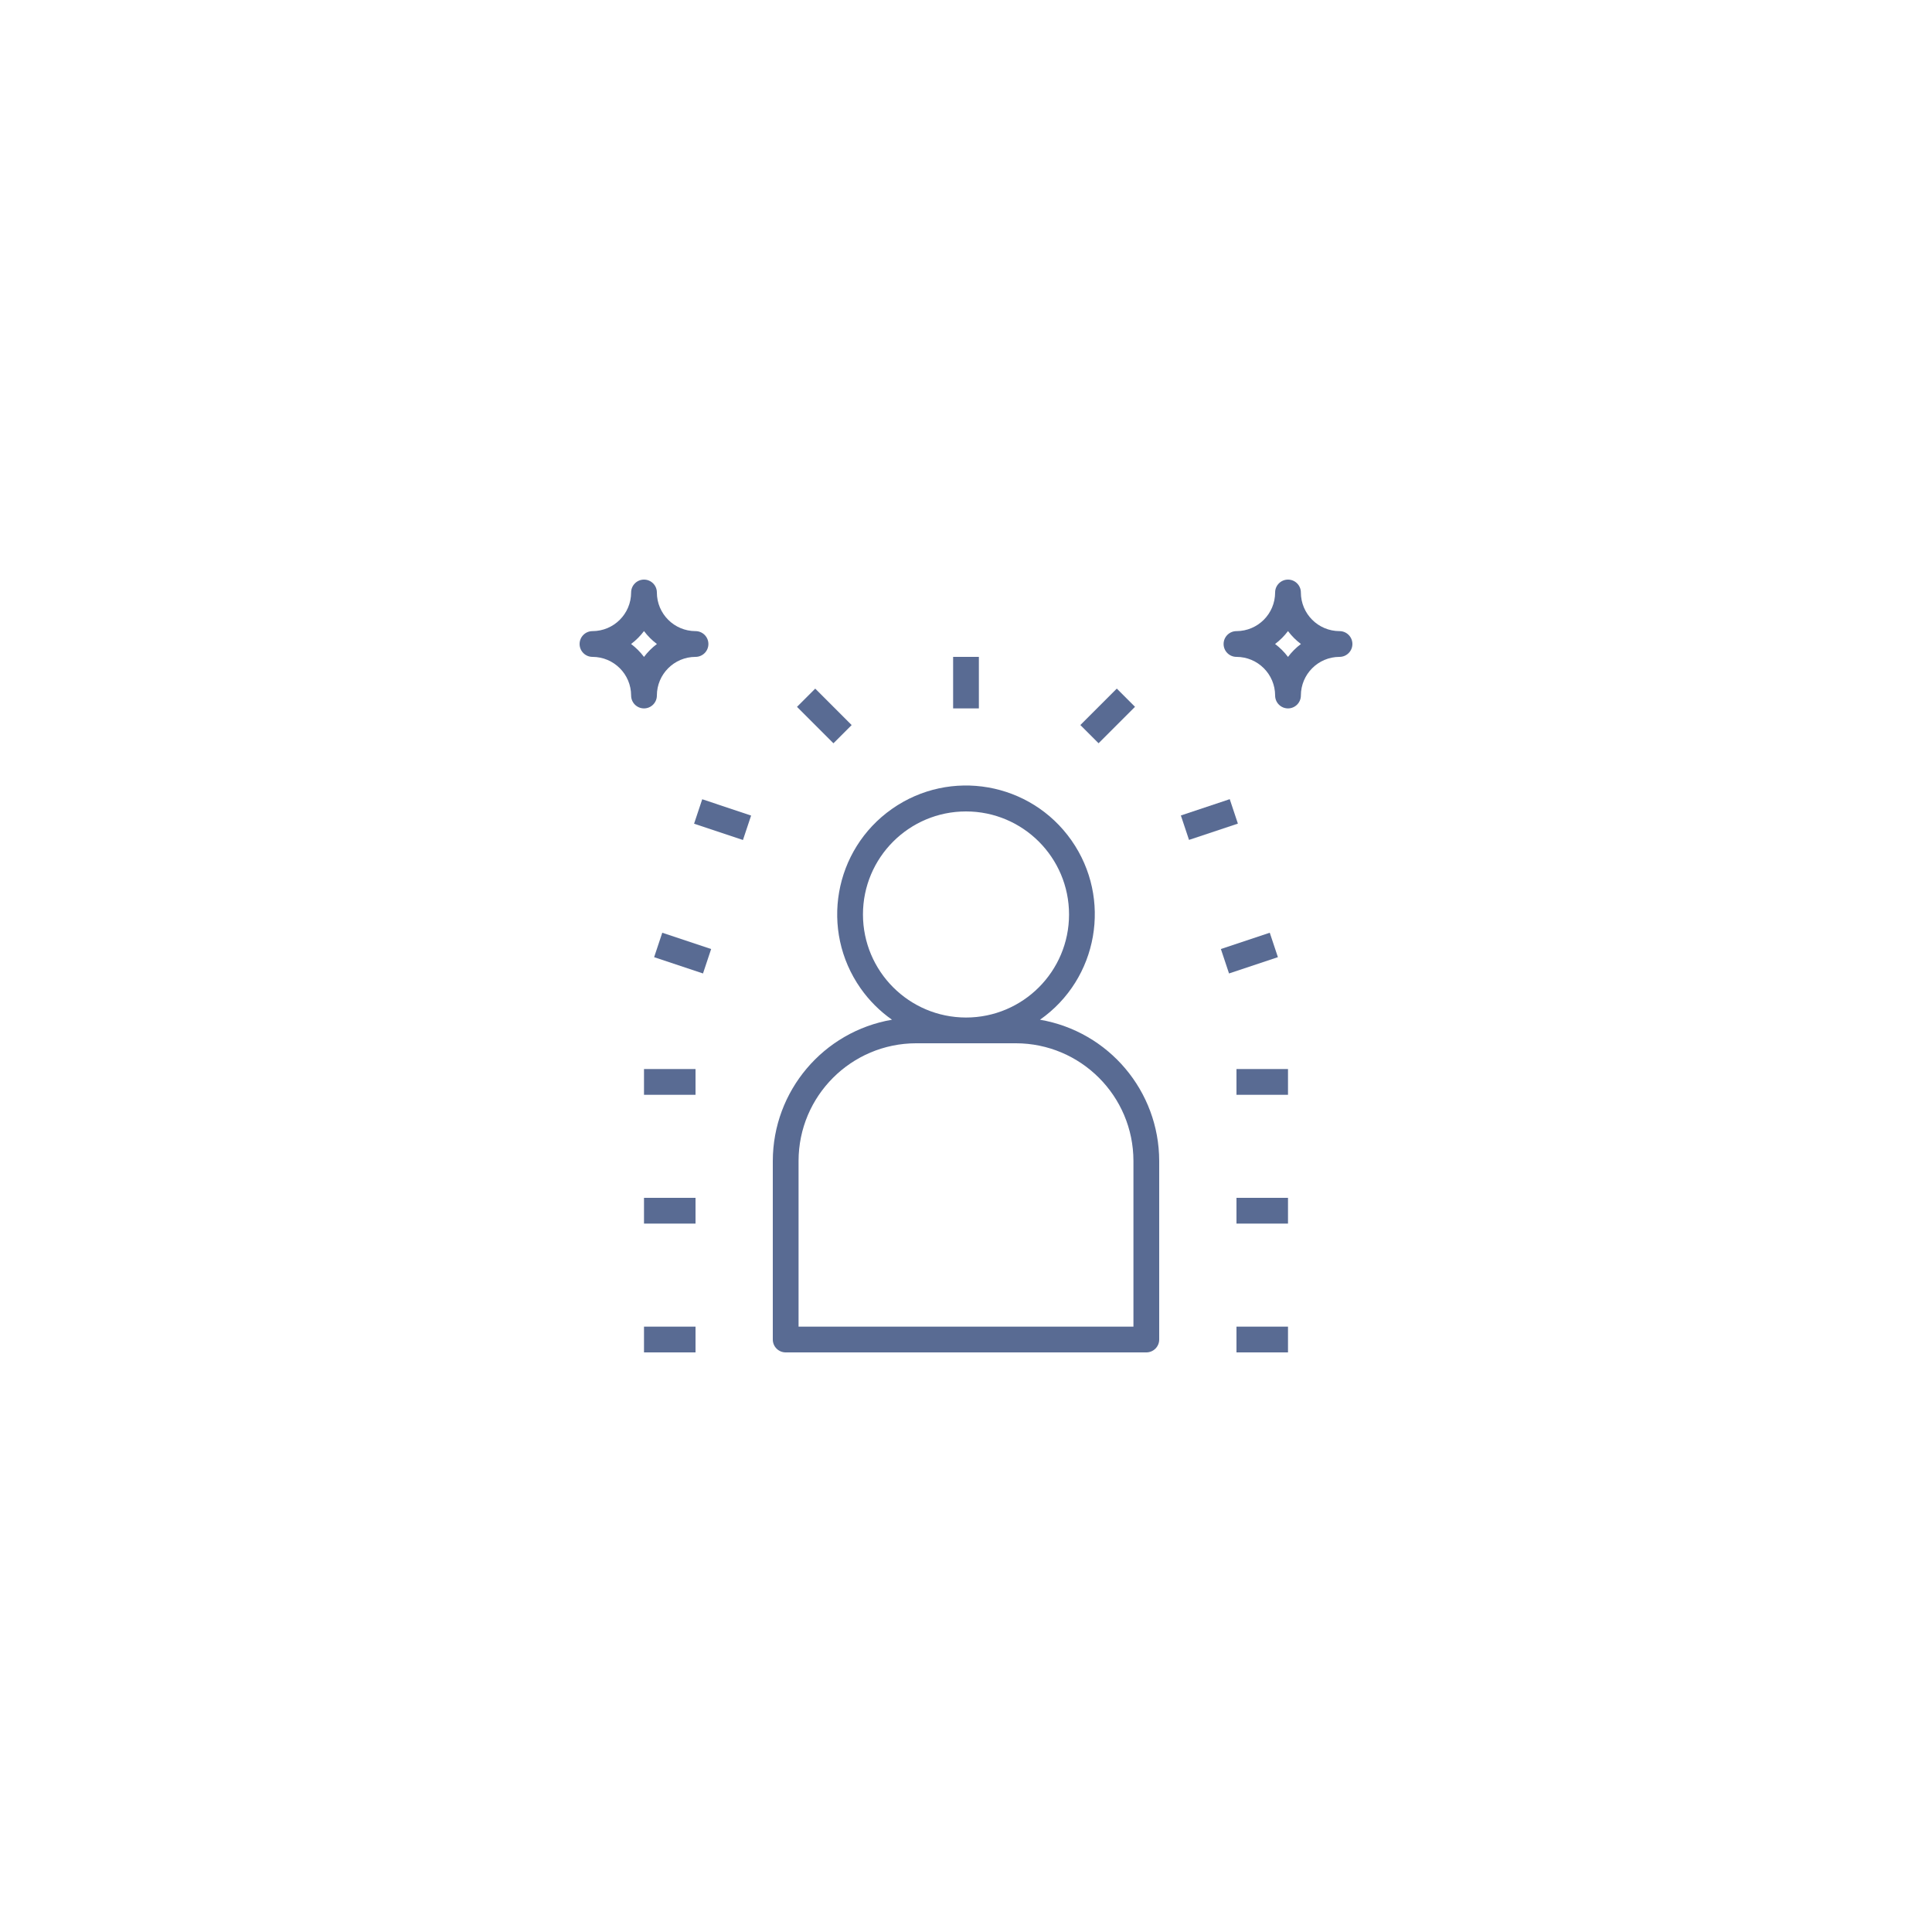
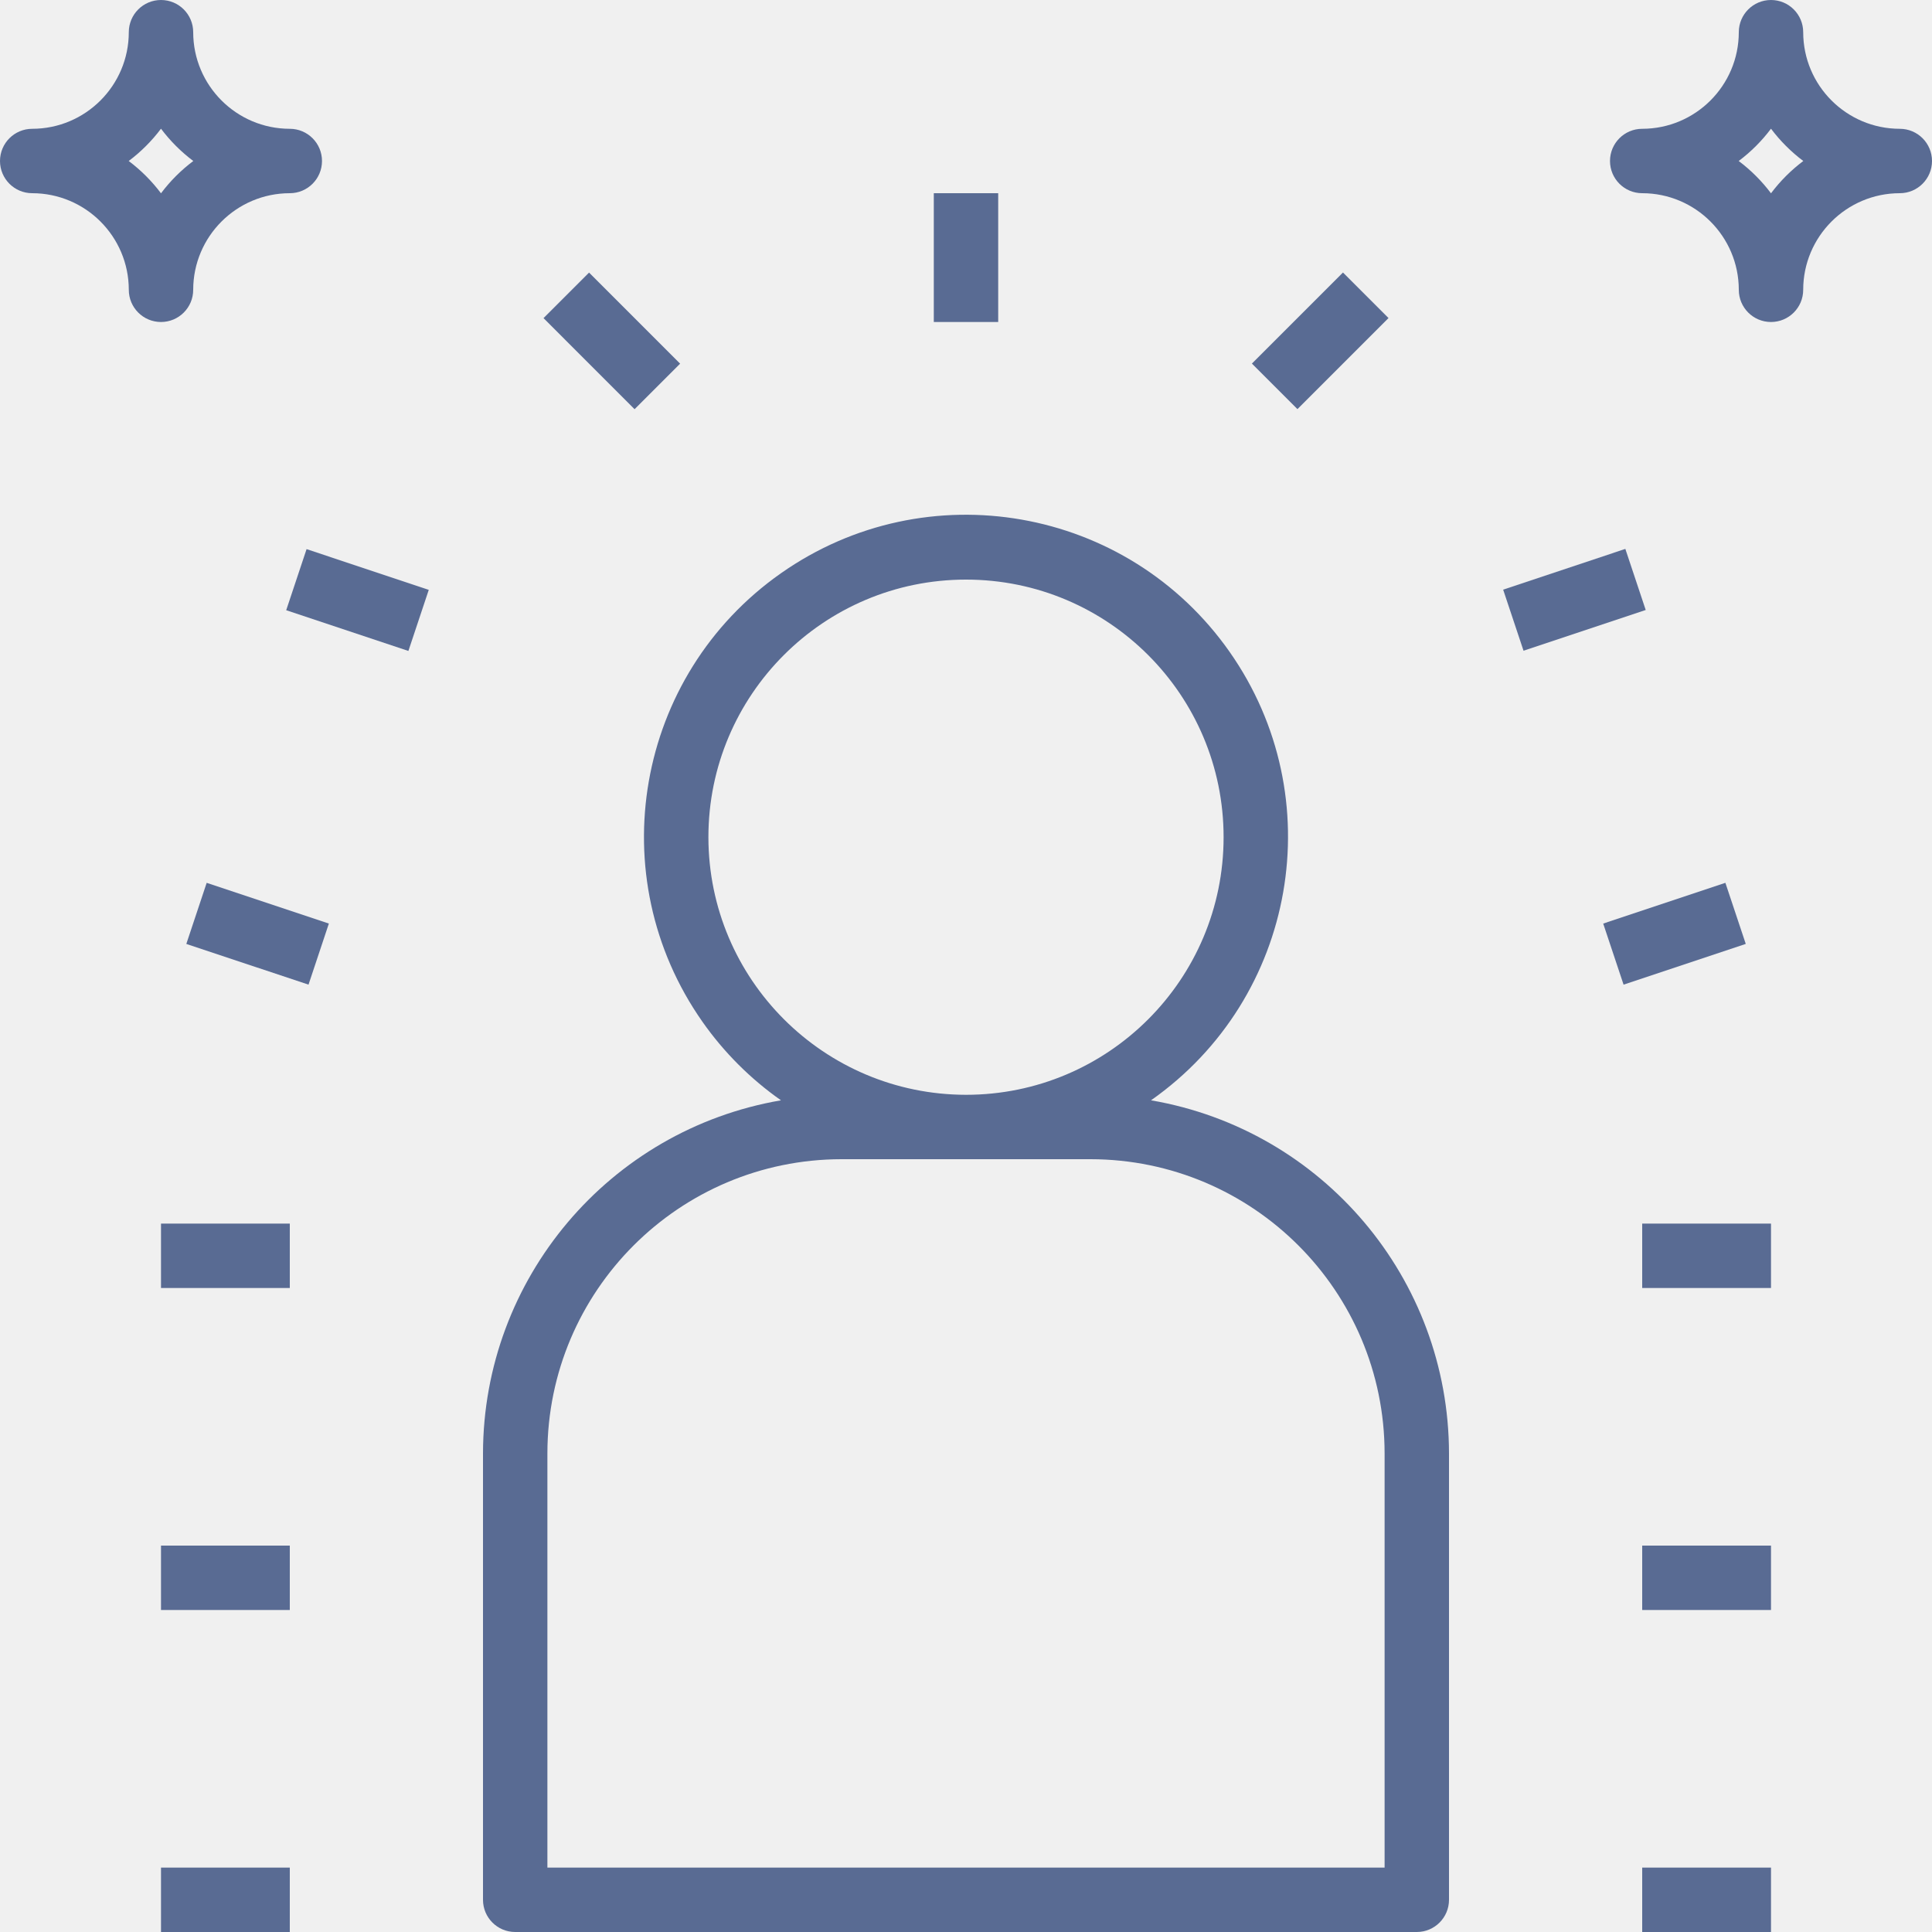
- <svg xmlns="http://www.w3.org/2000/svg" width="1080" zoomAndPan="magnify" viewBox="0 0 810 810" height="1080" preserveAspectRatio="xMidYMid meet" version="1.0">
-   <rect x="-81" width="972" fill="#ffffff" y="-81" height="972" fill-opacity="1" />
-   <rect x="-81" width="972" fill="#ffffff" y="-81" height="972" fill-opacity="1" />
-   <path fill="#596b93" d="M 436.027 427.523 C 460.438 410.387 466.332 376.711 449.195 352.301 C 432.059 327.891 398.383 321.996 373.973 339.133 C 349.562 356.27 343.668 389.945 360.805 414.355 C 364.398 419.473 368.855 423.93 373.973 427.523 C 345.141 432.48 324.051 457.461 324 486.719 L 324 561.602 C 324 564.582 326.414 567 329.398 567 L 480.602 567 C 483.582 567 486 564.586 486 561.602 L 486 486.719 C 485.949 457.461 464.859 432.48 436.027 427.523 Z M 361.801 383.398 C 361.801 359.543 381.141 340.199 405 340.199 C 428.859 340.199 448.199 359.543 448.199 383.398 C 448.199 407.258 428.859 426.602 405 426.602 C 381.152 426.574 361.828 407.246 361.801 383.398 Z M 475.199 556.199 L 334.801 556.199 L 334.801 486.719 C 334.832 459.492 356.895 437.43 384.117 437.398 L 425.883 437.398 C 453.105 437.43 475.168 459.492 475.199 486.719 Z M 475.199 556.199 " fill-opacity="1" fill-rule="nonzero" />
-   <path fill="#596b93" d="M 399.602 275.398 L 410.398 275.398 L 410.398 297 L 399.602 297 Z M 399.602 275.398 " fill-opacity="1" fill-rule="nonzero" />
-   <path fill="#596b93" d="M 452.945 303.973 L 468.219 288.699 L 475.855 296.336 L 460.582 311.609 Z M 452.945 303.973 " fill-opacity="1" fill-rule="nonzero" />
-   <path fill="#596b93" d="M 518.398 556.199 L 540 556.199 L 540 567 L 518.398 567 Z M 518.398 556.199 " fill-opacity="1" fill-rule="nonzero" />
-   <path fill="#596b93" d="M 518.398 502.199 L 540 502.199 L 540 513 L 518.398 513 Z M 518.398 502.199 " fill-opacity="1" fill-rule="nonzero" />
-   <path fill="#596b93" d="M 518.398 448.199 L 540 448.199 L 540 459 L 518.398 459 Z M 518.398 448.199 " fill-opacity="1" fill-rule="nonzero" />
-   <path fill="#596b93" d="M 511.859 397.883 L 532.352 391.051 L 535.766 401.293 L 515.277 408.129 Z M 511.859 397.883 " fill-opacity="1" fill-rule="nonzero" />
-   <path fill="#596b93" d="M 495.082 341.887 L 515.574 335.051 L 518.988 345.297 L 498.5 352.129 Z M 495.082 341.887 " fill-opacity="1" fill-rule="nonzero" />
-   <path fill="#596b93" d="M 334.148 296.348 L 341.785 288.711 L 357.059 303.988 L 349.422 311.625 Z M 334.148 296.348 " fill-opacity="1" fill-rule="nonzero" />
-   <path fill="#596b93" d="M 270 556.199 L 291.602 556.199 L 291.602 567 L 270 567 Z M 270 556.199 " fill-opacity="1" fill-rule="nonzero" />
-   <path fill="#596b93" d="M 270 502.199 L 291.602 502.199 L 291.602 513 L 270 513 Z M 270 502.199 " fill-opacity="1" fill-rule="nonzero" />
-   <path fill="#596b93" d="M 270 448.199 L 291.602 448.199 L 291.602 459 L 270 459 Z M 270 448.199 " fill-opacity="1" fill-rule="nonzero" />
-   <path fill="#596b93" d="M 274.246 401.301 L 277.66 391.055 L 298.152 397.883 L 294.738 408.129 Z M 274.246 401.301 " fill-opacity="1" fill-rule="nonzero" />
-   <path fill="#596b93" d="M 290.996 345.336 L 294.414 335.09 L 314.906 341.922 L 311.488 352.168 Z M 290.996 345.336 " fill-opacity="1" fill-rule="nonzero" />
-   <path fill="#596b93" d="M 561.602 264.602 C 552.656 264.59 545.41 257.344 545.398 248.398 C 545.398 245.418 542.98 243 540 243 C 537.02 243 534.602 245.418 534.602 248.398 C 534.59 257.344 527.344 264.59 518.398 264.602 C 515.418 264.602 513 267.02 513 270 C 513 272.98 515.418 275.398 518.398 275.398 C 527.344 275.41 534.59 282.656 534.602 291.602 C 534.602 294.582 537.02 297 540 297 C 542.98 297 545.398 294.582 545.398 291.602 C 545.41 282.656 552.656 275.41 561.602 275.398 C 564.582 275.398 567 272.98 567 270 C 567 267.02 564.582 264.602 561.602 264.602 Z M 540 275.414 C 538.457 273.363 536.637 271.543 534.586 270 C 536.637 268.457 538.457 266.637 540 264.586 C 541.539 266.637 543.363 268.457 545.414 270 C 543.363 271.543 541.539 273.363 540 275.414 Z M 540 275.414 " fill-opacity="1" fill-rule="nonzero" />
-   <path fill="#596b93" d="M 291.602 264.602 C 282.656 264.59 275.41 257.344 275.398 248.398 C 275.398 245.418 272.98 243 270 243 C 267.02 243 264.602 245.418 264.602 248.398 C 264.59 257.344 257.344 264.59 248.398 264.602 C 245.418 264.602 243 267.02 243 270 C 243 272.98 245.418 275.398 248.398 275.398 C 257.344 275.41 264.59 282.656 264.602 291.602 C 264.602 294.582 267.02 297 270 297 C 272.98 297 275.398 294.582 275.398 291.602 C 275.41 282.656 282.656 275.41 291.602 275.398 C 294.582 275.398 297 272.98 297 270 C 297 267.02 294.582 264.602 291.602 264.602 Z M 270 275.414 C 268.457 273.363 266.637 271.543 264.586 270 C 266.637 268.457 268.457 266.637 270 264.586 C 271.539 266.637 273.363 268.457 275.414 270 C 273.363 271.543 271.539 273.363 270 275.414 Z M 270 275.414 " fill-opacity="1" fill-rule="nonzero" />
+ <svg xmlns="http://www.w3.org/2000/svg" version="1.1" id="Capa_1" x="0px" y="0px" viewBox="0 0 480 480" style="enable-background:new 0 0 480 480;" xml:space="preserve">
+   <g>
+     <g>
+       <path d="M285.966,273.369c36.162-25.386,44.897-75.281,19.51-111.442s-75.281-44.897-111.442-19.51s-44.897,75.281-19.51,111.442    c5.324,7.584,11.926,14.186,19.51,19.51c-42.717,7.343-73.96,44.35-74.034,87.694V472c-0.001,4.417,3.579,7.999,7.996,8    c0.001,0,0.003,0,0.004,0h224c4.417,0.001,7.999-3.579,8-7.996c0-0.001,0-0.003,0-0.004V361.062    C359.925,317.719,328.683,280.712,285.966,273.369z M176,208c0-35.346,28.654-64,64-64c35.346,0,64,28.654,64,64    c0,35.346-28.654,64-64,64C204.671,271.96,176.04,243.329,176,208z M344,464H136V361.062c0.045-40.332,32.73-73.017,73.063-73.062    h61.875c40.332,0.045,73.017,32.73,73.062,73.062V464z" fill="#596b93" />
+     </g>
+   </g>
+   <g>
+     <g>
+       <rect x="232" y="48" width="16" height="32" fill="#596b93" />
+     </g>
+   </g>
+   <g>
+     <g>
+       <rect x="312.003" y="76.672" transform="matrix(0.7071 -0.7071 0.7071 0.7071 36.1983 256.7335)" width="32" height="16" fill="#596b93" />
+     </g>
+   </g>
+   <g>
+     <g>
+       <rect x="408" y="464" width="32" height="16" fill="#596b93" />
+     </g>
+   </g>
+   <g>
+     <g>
+       <rect x="408" y="384" width="32" height="16" fill="#596b93" />
+     </g>
+   </g>
+   <g>
+     <g>
+       <rect x="408" y="304" width="32" height="16" fill="#596b93" />
+     </g>
+   </g>
+   <g>
+     <g>
+       <rect x="400.028" y="224.004" transform="matrix(0.9486 -0.3164 0.3164 0.9486 -52.0304 143.5361)" width="32" height="16" fill="#596b93" />
+     </g>
+   </g>
+   <g>
+     <g>
+       <rect x="375.174" y="141.039" transform="matrix(0.9486 -0.3164 0.3164 0.9486 -27.0591 131.4119)" width="32" height="16" fill="#596b93" />
+     </g>
+   </g>
+   <g>
+     <g>
+       <rect x="144.004" y="68.683" transform="matrix(0.7072 -0.707 0.707 0.7072 -15.3631 132.2722)" width="16" height="32" fill="#596b93" />
+     </g>
+   </g>
+   <g>
+     <g>
+       <rect x="40" y="464" width="32" height="16" fill="#596b93" />
+     </g>
+   </g>
+   <g>
+     <g>
+       <rect x="40" y="384" width="32" height="16" fill="#596b93" />
+     </g>
+   </g>
+   <g>
+     <g>
+       <rect x="40" y="304" width="32" height="16" fill="#596b93" />
+     </g>
+   </g>
+   <g>
+     <g>
+       <rect x="56.004" y="215.996" transform="matrix(0.3161 -0.9487 0.9487 0.3161 -176.3279 219.372)" width="16" height="32" fill="#596b93" />
+     </g>
+   </g>
+   <g>
+     <g>
+       <rect x="80.808" y="133.076" transform="matrix(0.3163 -0.9487 0.9487 0.3163 -80.7029 186.1785)" width="16" height="32" fill="#596b93" />
+     </g>
+   </g>
+   <g>
+     <g>
+       <path d="M472,32c-13.249-0.014-23.986-10.751-24-24c0-4.418-3.582-8-8-8s-8,3.582-8,8c-0.014,13.249-10.751,23.986-24,24    c-4.418,0-8,3.582-8,8s3.582,8,8,8c13.249,0.014,23.986,10.751,24,24c0,4.418,3.582,8,8,8s8-3.582,8-8    c0.014-13.249,10.751-23.986,24-24c4.418,0,8-3.582,8-8S476.418,32,472,32z M440,48.023c-2.283-3.039-4.984-5.74-8.023-8.023    c3.039-2.283,5.74-4.984,8.023-8.023c2.283,3.039,4.984,5.74,8.023,8.023C444.984,42.283,442.283,44.984,440,48.023z" fill="#596b93" />
+     </g>
+   </g>
+   <g>
+     <g>
+       <path d="M72,32C58.751,31.986,48.014,21.249,48,8c0-4.418-3.582-8-8-8s-8,3.582-8,8C31.986,21.249,21.249,31.986,8,32    c-4.418,0-8,3.582-8,8s3.582,8,8,8c13.249,0.014,23.986,10.751,24,24c0,4.418,3.582,8,8,8s8-3.582,8-8    c0.014-13.249,10.751-23.986,24-24c4.418,0,8-3.582,8-8S76.418,32,72,32z M40,48.023c-2.283-3.039-4.984-5.74-8.023-8.023    c3.039-2.283,5.74-4.984,8.023-8.023c2.283,3.039,4.984,5.74,8.023,8.023C44.984,42.283,42.283,44.984,40,48.023z" fill="#596b93" />
+     </g>
+   </g>
</svg>
